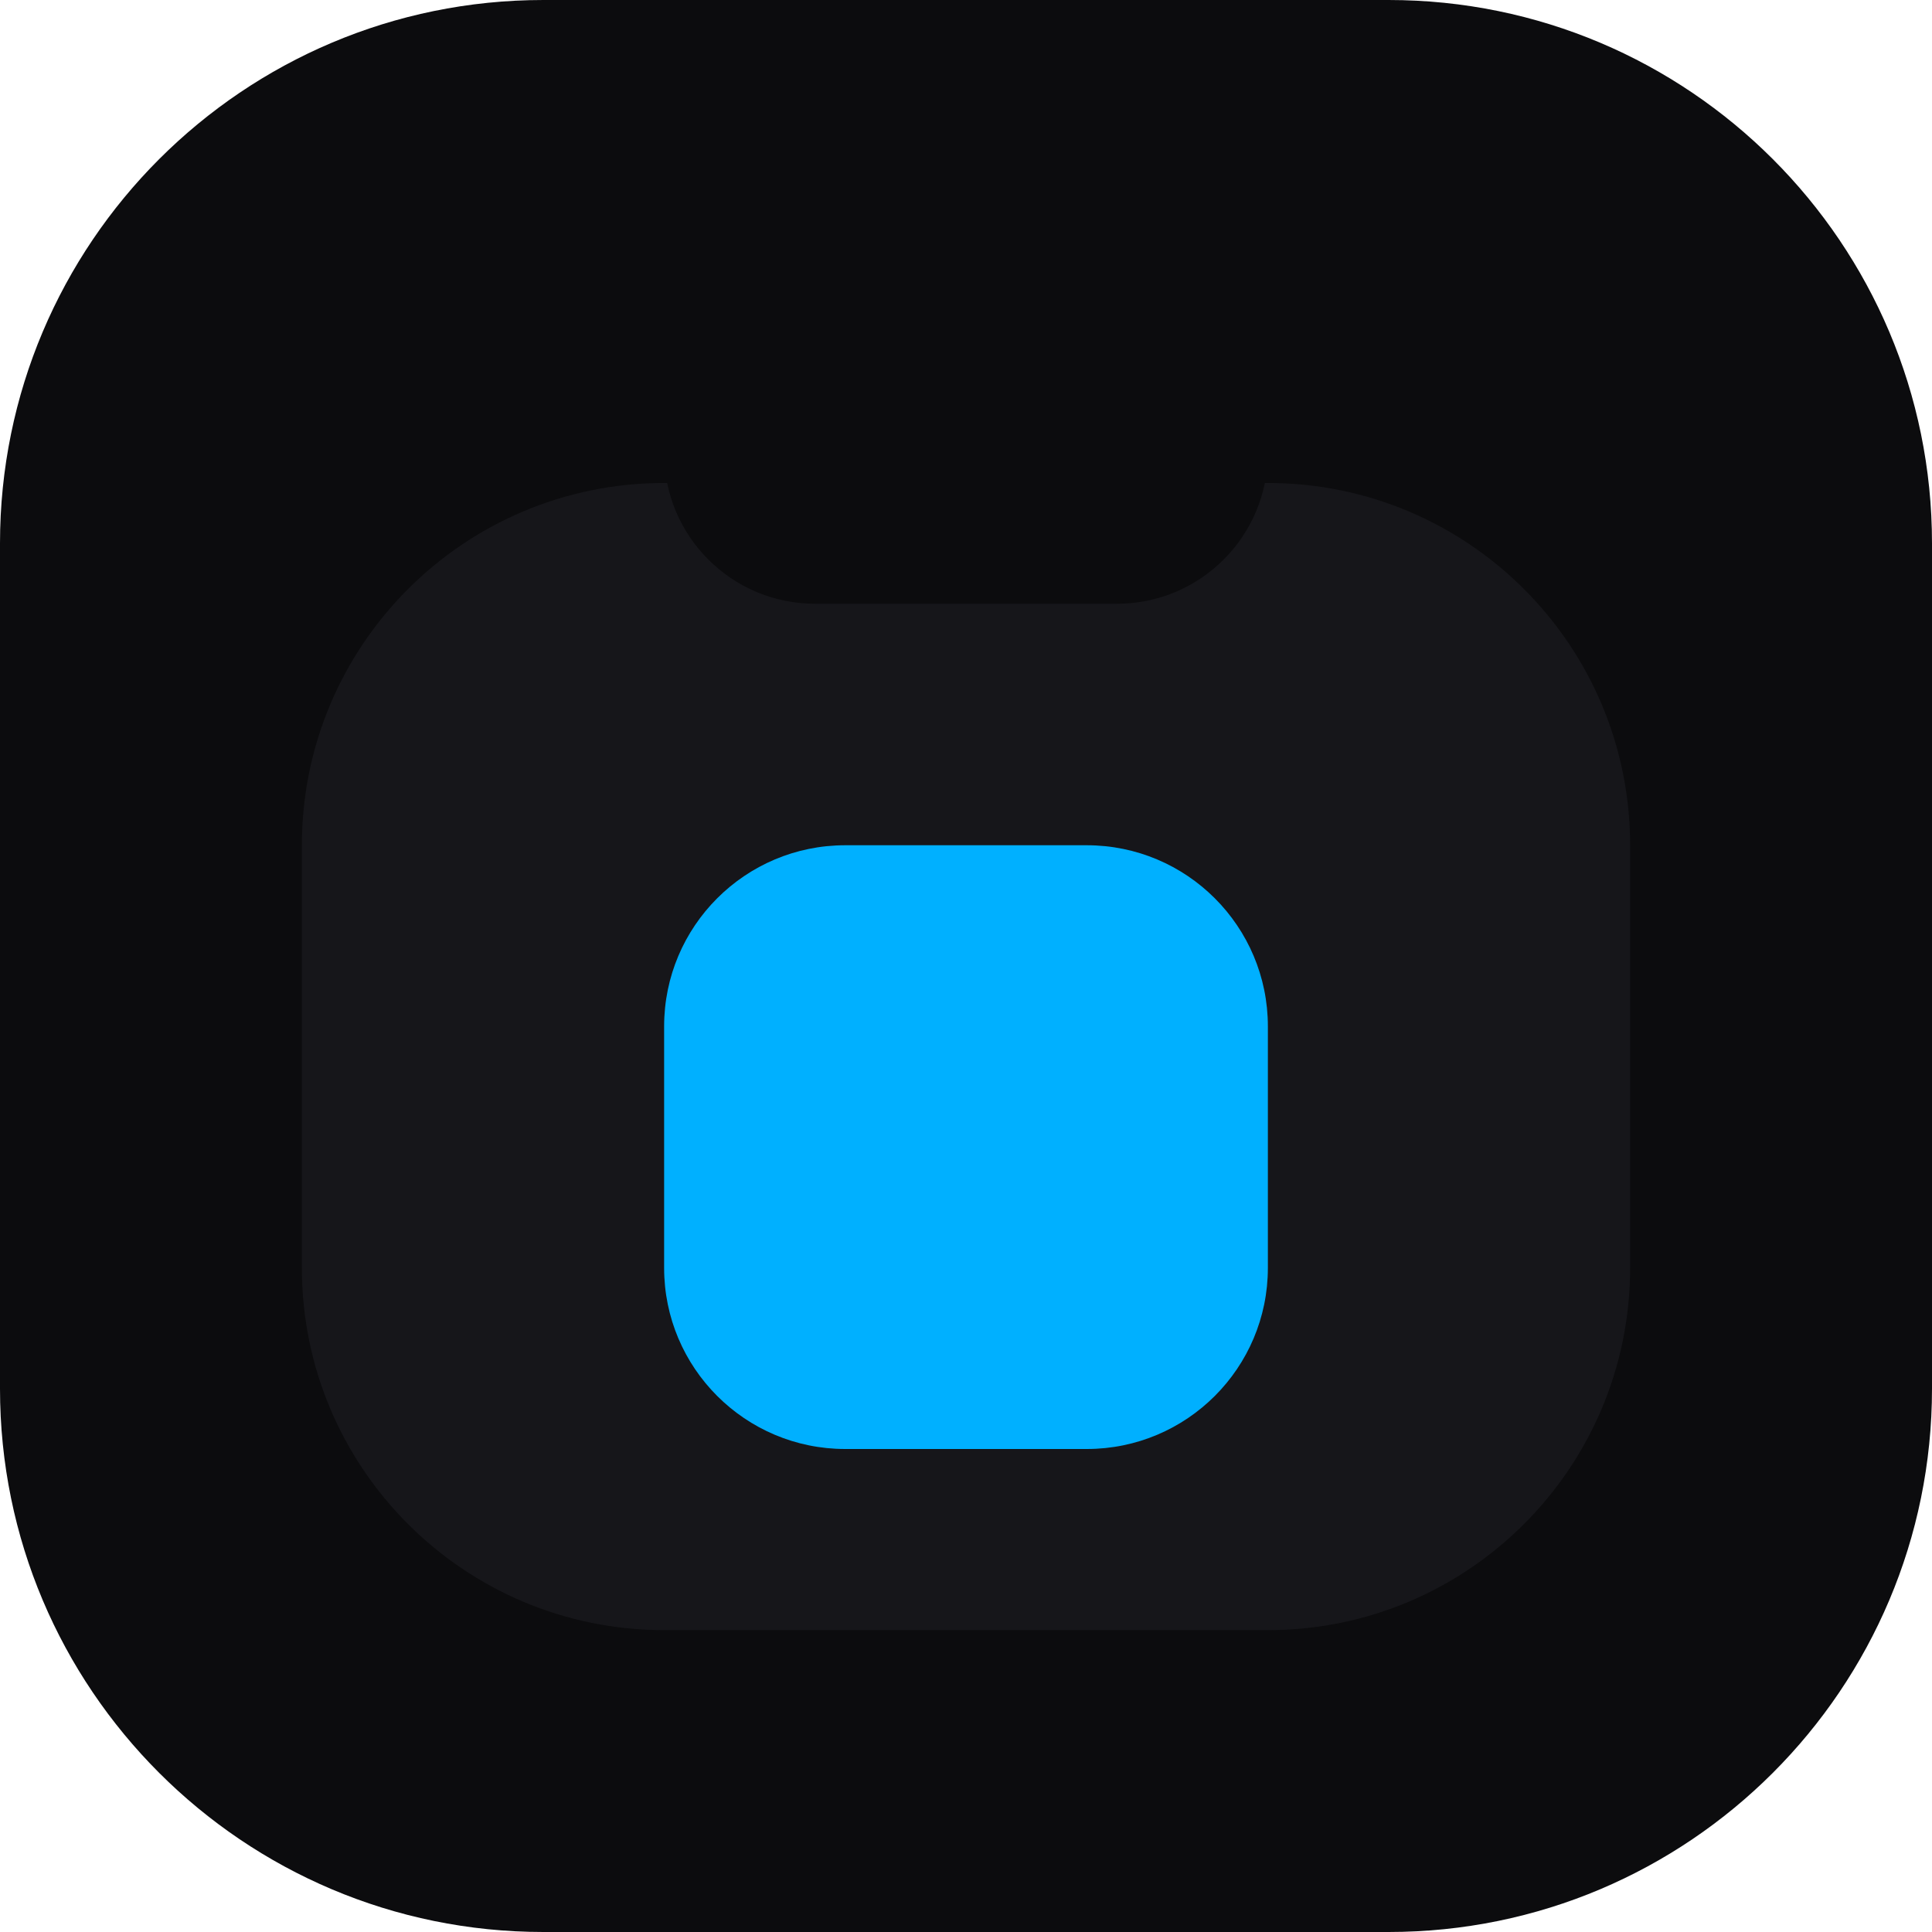
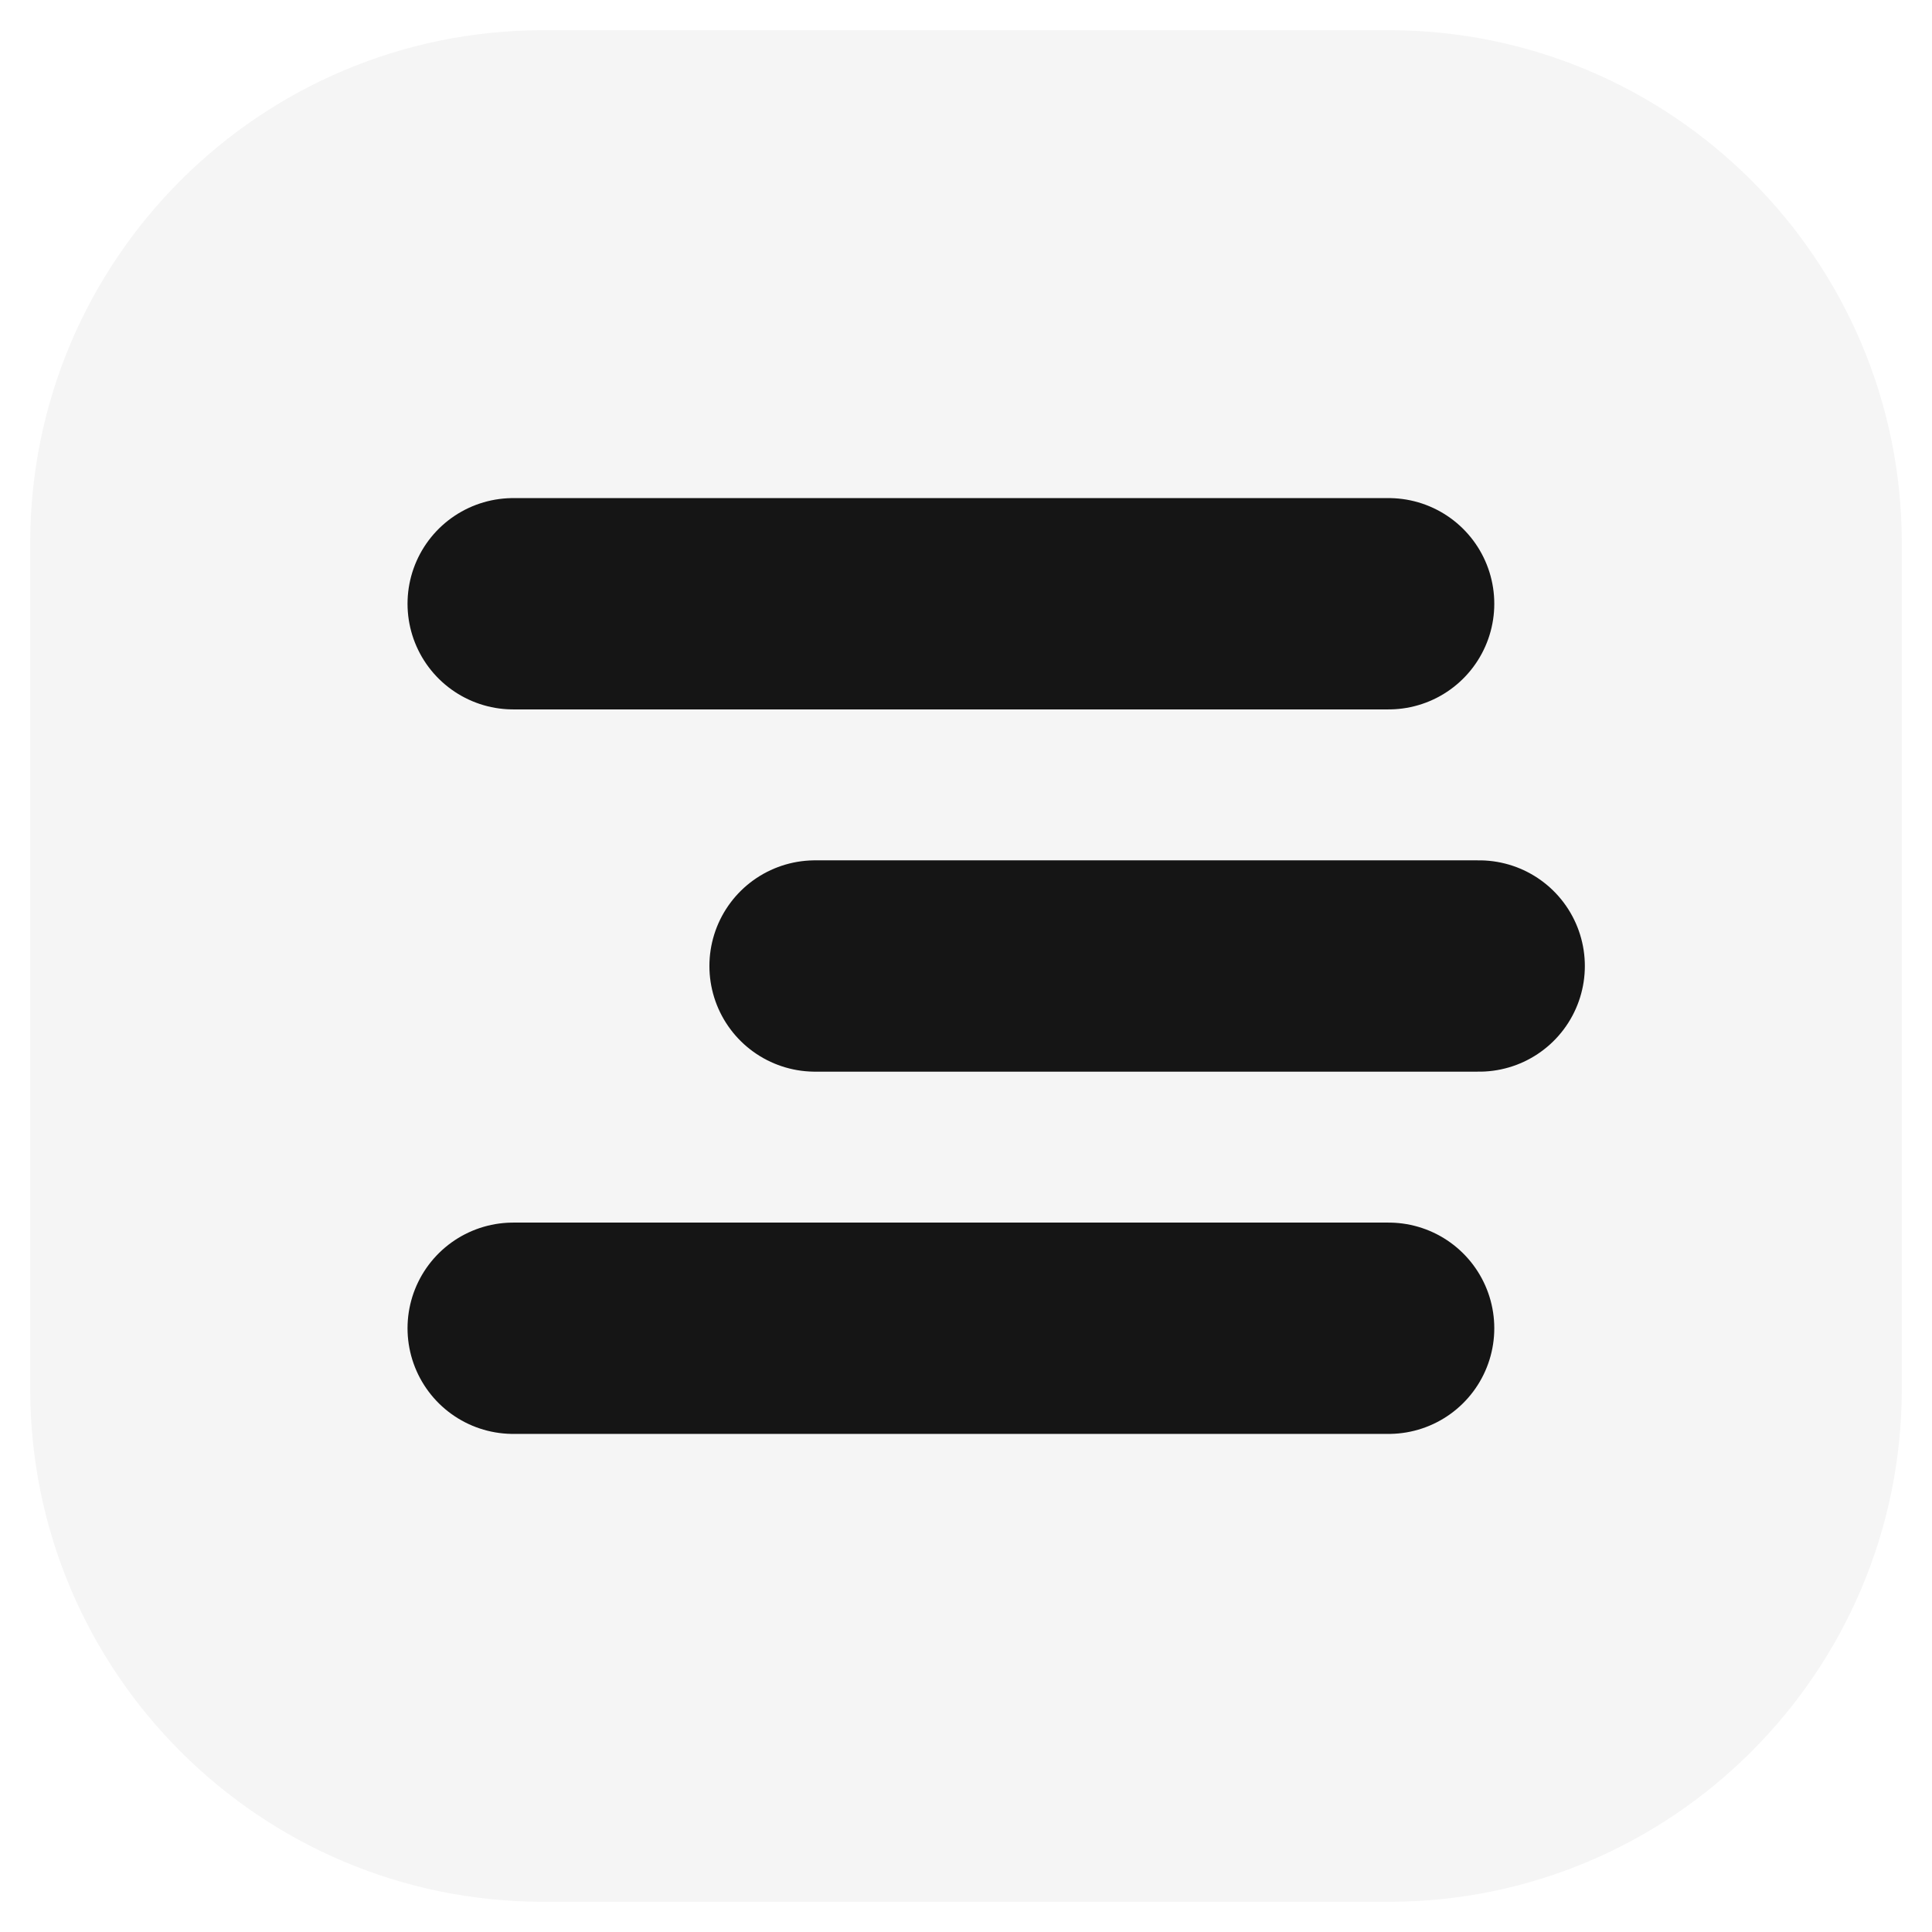
- <svg xmlns="http://www.w3.org/2000/svg" viewBox="0 0 64 64" role="img" aria-label="Boardify">
-   <rect width="64" height="64" rx="18" fill="#0c0c0e" />
-   <rect x="10" y="16" width="44" height="38" rx="12" fill="#16161a" />
-   <rect x="22" y="10" width="20" height="10" rx="5" fill="#0c0c0e" />
-   <rect x="22" y="28" width="20" height="20" rx="6" fill="#00B0FF" />
+ <svg xmlns="http://www.w3.org/2000/svg" width="512" height="512" viewBox="0 0 64 64">
+   <rect x="1" y="1" width="62" height="62" rx="17" fill="#f5f5f5" />
+   <path d="M17 20h29M27 32h22M17 44h29" fill="none" stroke="#151515" stroke-width="7" stroke-linecap="round" />
</svg>
